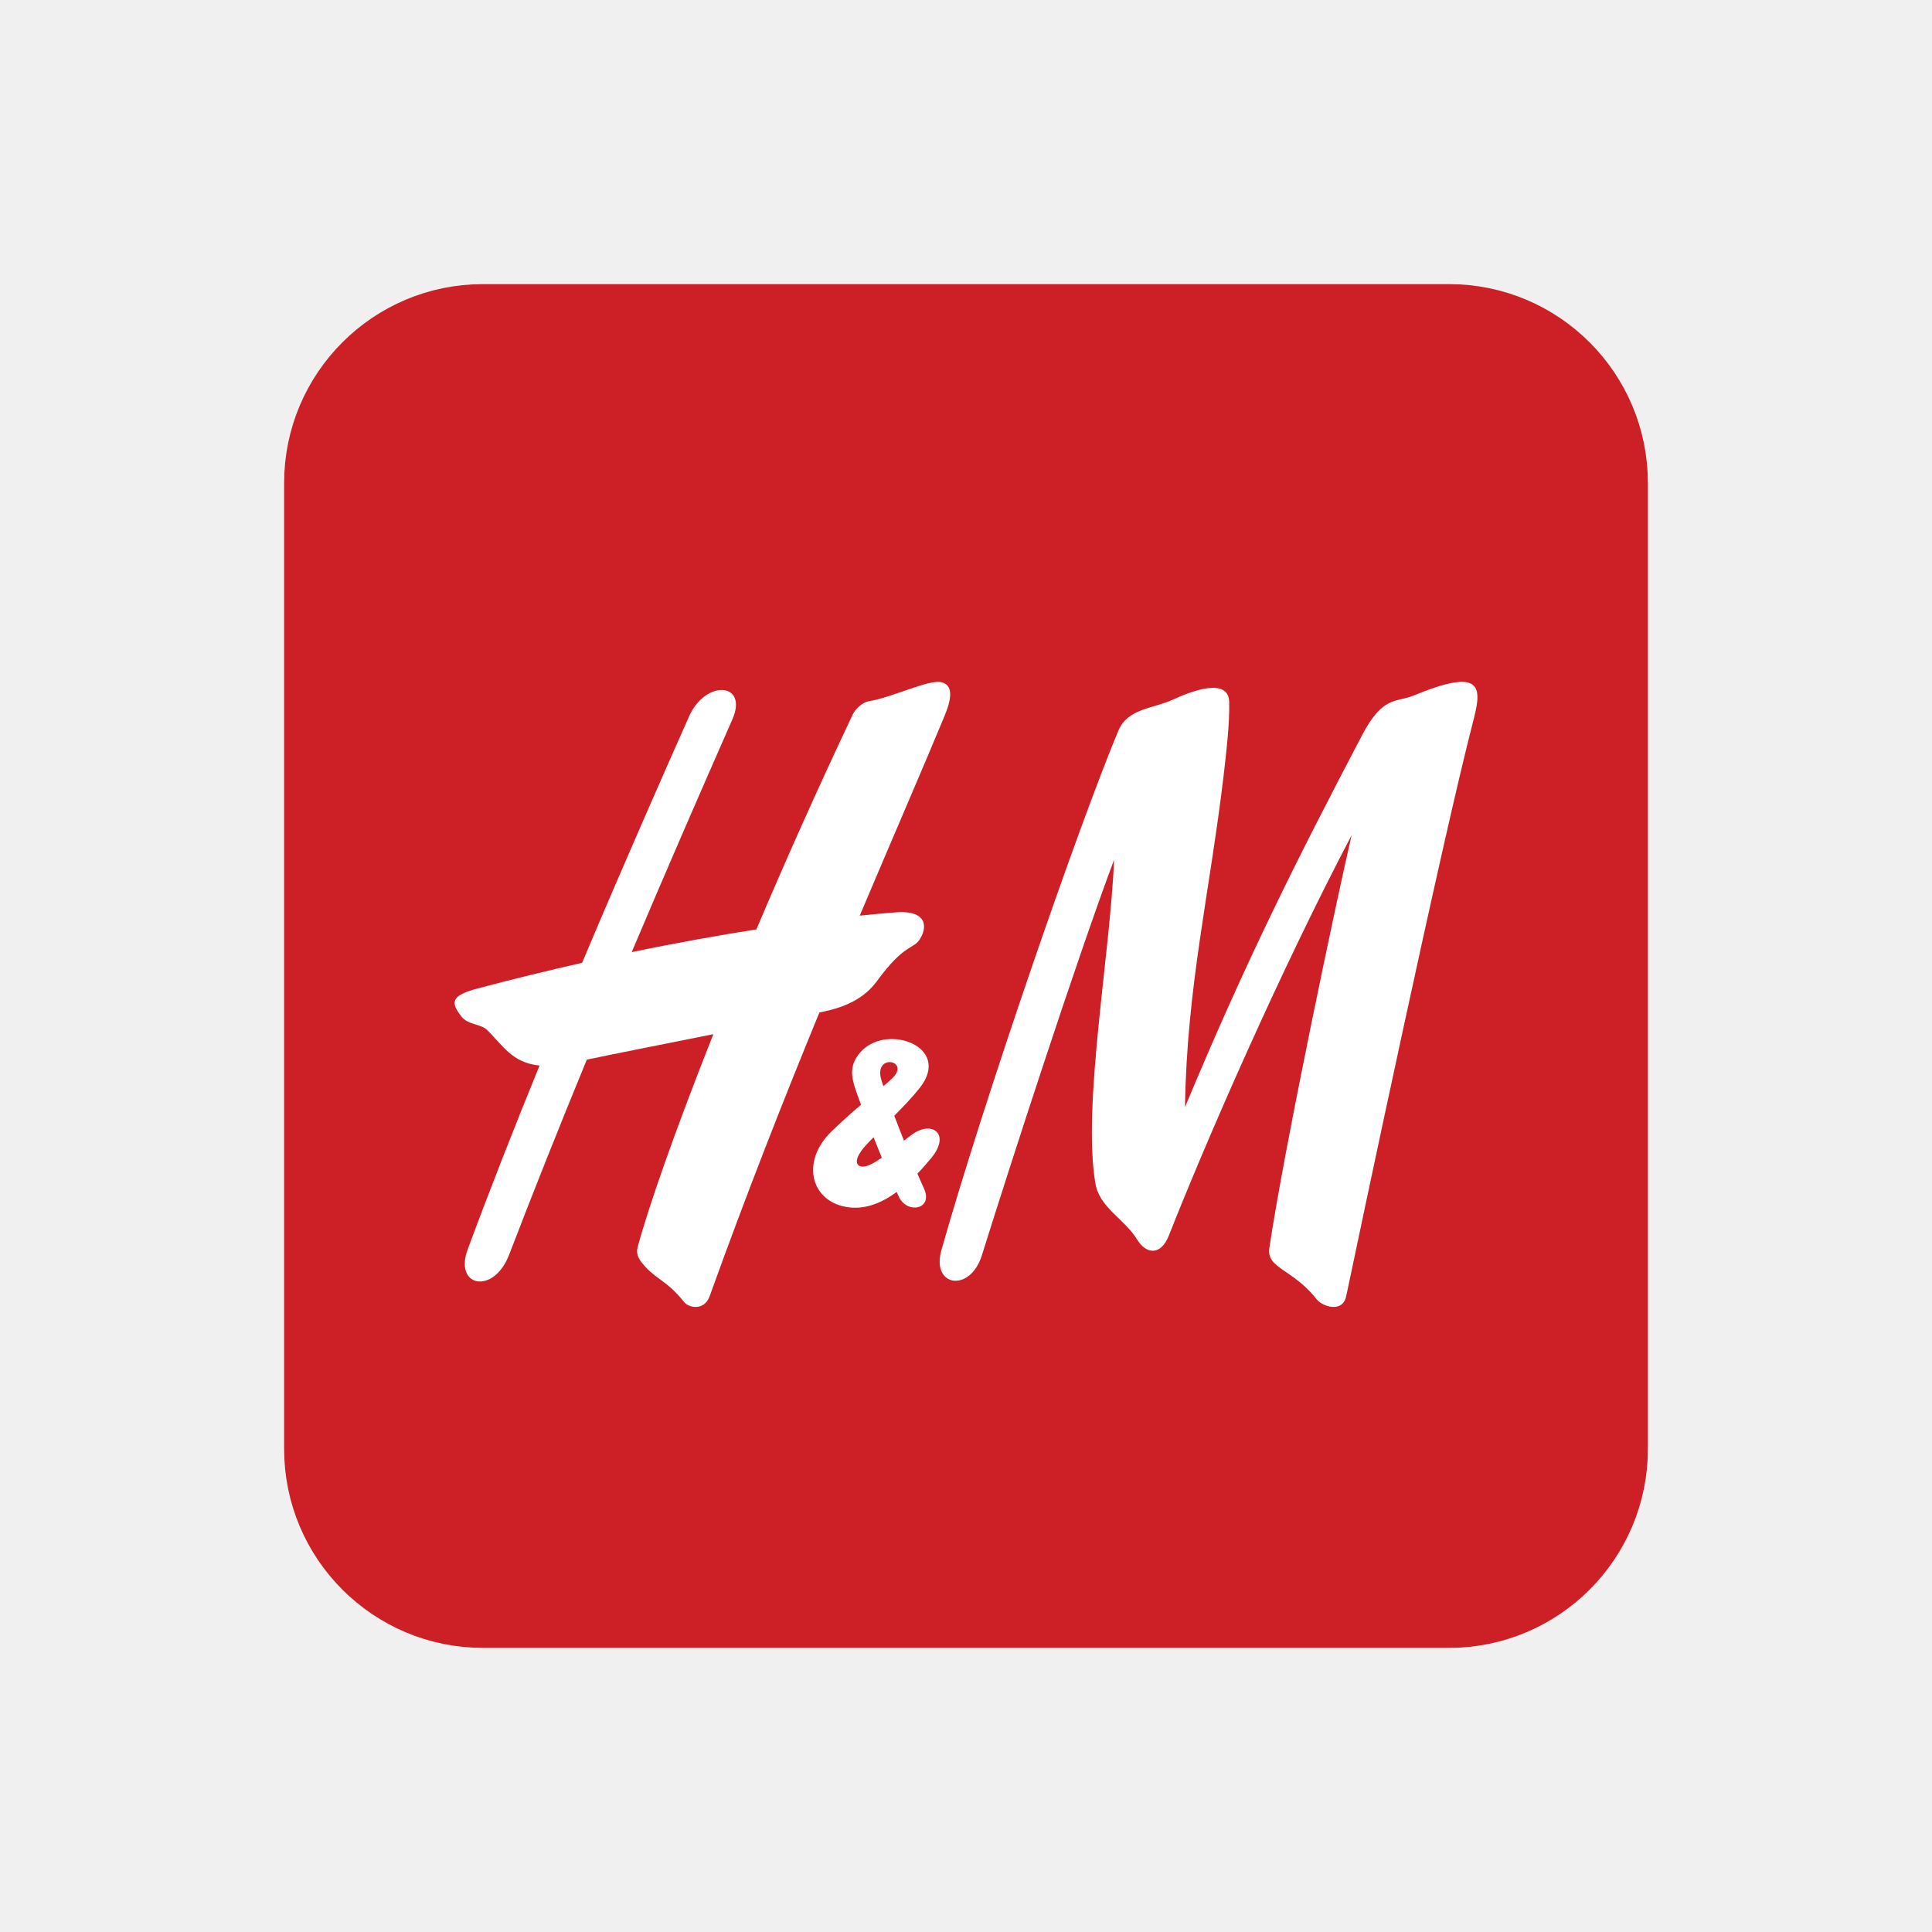
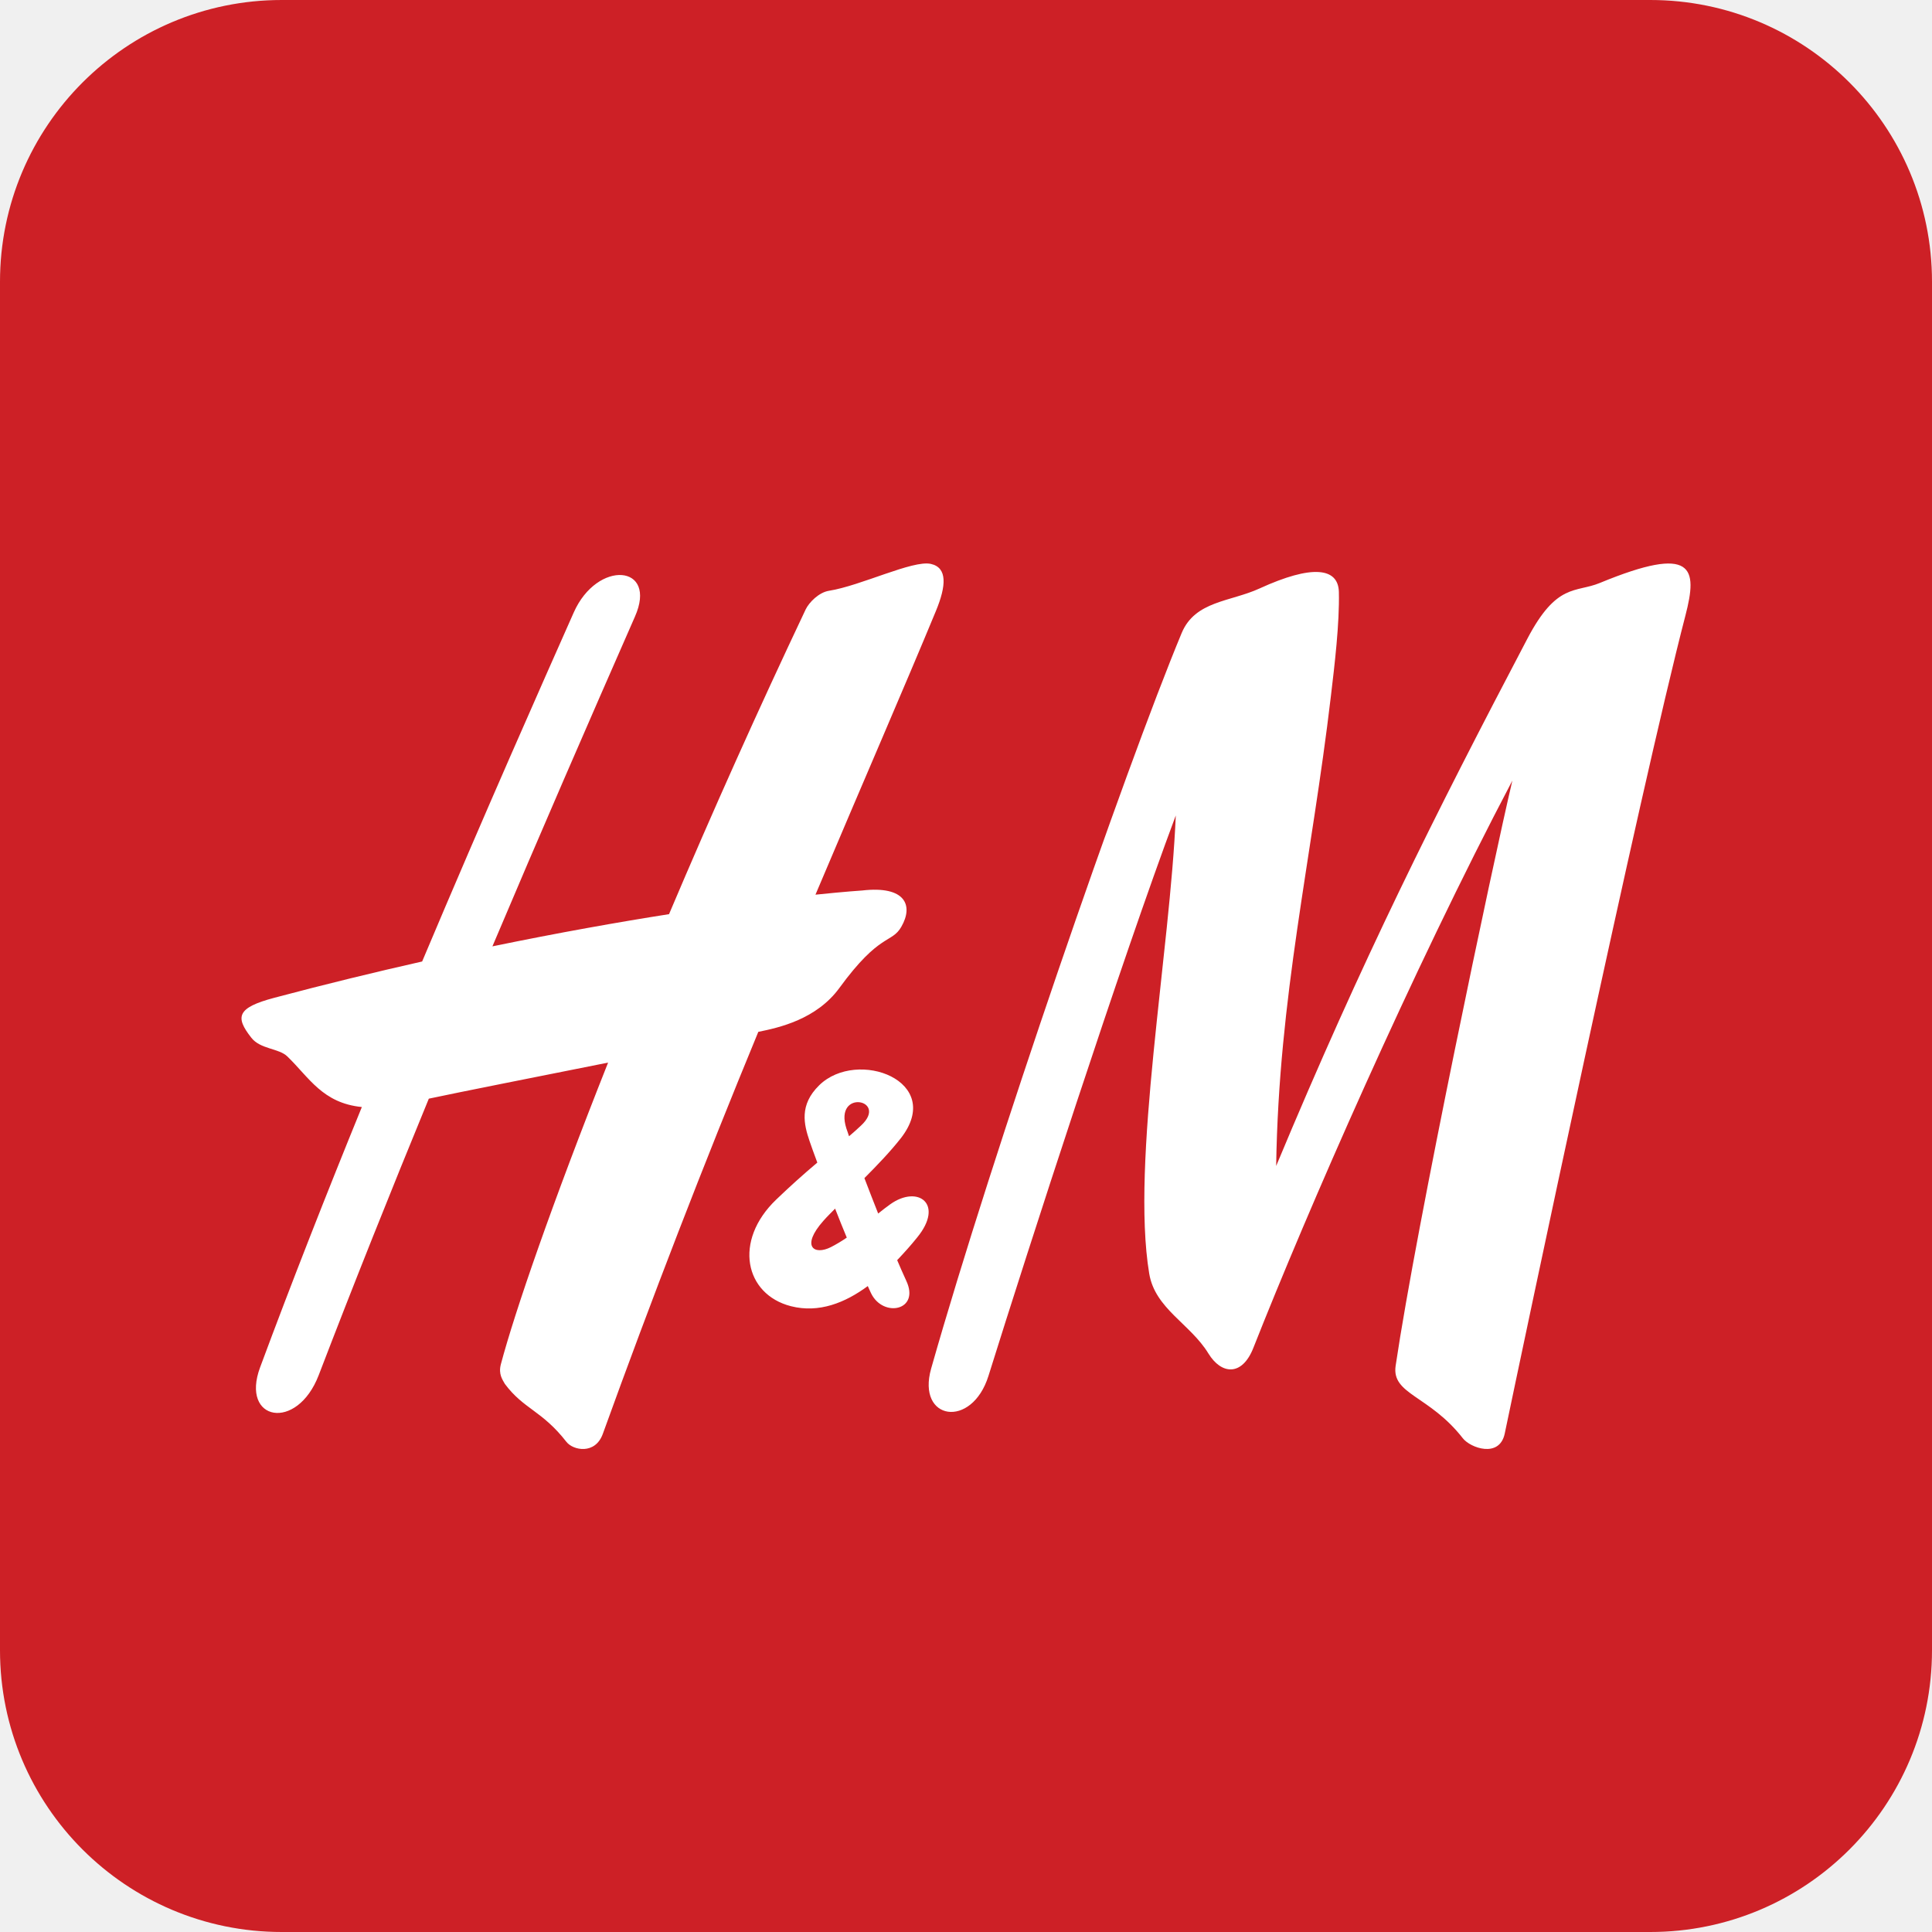
- <svg xmlns="http://www.w3.org/2000/svg" xmlns:xlink="http://www.w3.org/1999/xlink" width="34px" height="34px" viewBox="0 0 34 34" version="1.1">
+ <svg xmlns="http://www.w3.org/2000/svg" xmlns:xlink="http://www.w3.org/1999/xlink" width="24" height="24">
  <defs>
-     <rect id="path-1" x="0" y="0" width="24" height="24" rx="3" />
+     <rect id="a" x="0" y="0" width="24" height="24" rx="3" />
  </defs>
-   <g id="Basket,-Checkput" stroke="none" stroke-width="1" fill="#CD2026" fill-rule="evenodd">
-     <g id="Click-and-Collect---Aramex---Selected-Collection-Point---GEO-Active-+-Search---Mobile" transform="translate(-46, -377)">
-       <g id="Group-7" transform="translate(0, 282)">
-         <g id="Group" transform="translate(0, 85)">
-           <g id="Style/Icons/UI/Search/34px-YYY_1" transform="translate(46, 10)">
-             <g id="ic_search_48px" transform="translate(5, 5)">
-               <mask id="mask-2" fill="white">
-                 <use xlink:href="#path-1" />
-               </mask>
-               <rect stroke="#CD2026" x="0.5" y="0.5" width="23" height="23" rx="3" />
-               <g id="H&amp;M-Logo" mask="url(#mask-2)" fill="#FFFFFF">
-                 <g transform="translate(3, 7)">
-                   <path d="M16.873,0.242 C16.573,0.366 16.339,0.236 15.972,0.935 C14.819,3.133 13.923,4.917 12.854,7.484 C12.885,5.376 13.291,3.698 13.534,1.646 C13.578,1.267 13.641,0.746 13.632,0.353 C13.624,0.051 13.3,0.011 12.647,0.31 C12.283,0.477 11.846,0.463 11.679,0.864 C10.968,2.571 9.328,7.317 8.567,10.001 C8.384,10.646 9.072,10.754 9.279,10.092 C9.78,8.493 10.924,4.953 11.606,3.13 C11.538,4.799 11.047,7.437 11.276,8.821 C11.348,9.257 11.786,9.445 12.011,9.813 C12.171,10.075 12.429,10.102 12.57,9.743 C13.236,8.056 14.534,5.079 15.787,2.697 C15.541,3.745 14.6,8.194 14.338,9.967 C14.285,10.323 14.755,10.332 15.172,10.867 C15.266,10.987 15.626,11.118 15.691,10.81 C15.914,9.747 17.367,2.84 17.937,0.646 C18.09,0.055 18.046,-0.242 16.873,0.242" id="Fill-13" />
-                   <path d="M7.427,5.273 C7.931,4.582 8.076,4.722 8.198,4.512 C8.349,4.248 8.249,4 7.71,4.061 C7.71,4.061 7.506,4.075 7.13,4.114 C7.728,2.7 8.25,1.5 8.627,0.588 C8.755,0.278 8.771,0.051 8.563,0.005 C8.339,-0.044 7.695,0.276 7.297,0.339 C7.172,0.359 7.051,0.483 7.009,0.569 C6.374,1.912 5.805,3.19 5.311,4.356 C4.681,4.455 3.942,4.585 3.117,4.756 C3.707,3.361 4.305,1.986 4.888,0.661 C5.175,0.01 4.419,-0.051 4.126,0.609 C3.746,1.466 3.033,3.072 2.244,4.944 C1.664,5.075 1.05,5.225 0.407,5.395 C-0.06,5.519 -0.08,5.634 0.122,5.891 C0.234,6.035 0.464,6.02 0.569,6.123 C0.842,6.387 1.007,6.704 1.495,6.752 C1.059,7.821 0.624,8.924 0.231,9.986 C-0.016,10.652 0.688,10.788 0.959,10.083 C1.395,8.946 1.855,7.796 2.327,6.648 C2.72,6.564 3.673,6.376 4.554,6.2 C3.855,7.96 3.395,9.296 3.222,9.947 C3.189,10.072 3.244,10.141 3.273,10.192 C3.508,10.508 3.732,10.521 4.036,10.911 C4.118,11.017 4.393,11.074 4.488,10.813 C5.134,9.016 5.799,7.329 6.42,5.818 C6.678,5.766 7.142,5.663 7.427,5.273" id="Fill-11" />
-                   <path d="M8.059,7.96 C8.011,7.994 7.96,8.034 7.909,8.075 C7.85,7.926 7.792,7.778 7.738,7.635 C7.9,7.472 8.056,7.31 8.19,7.14 C8.744,6.429 7.649,6.02 7.177,6.481 C6.925,6.727 6.988,6.969 7.057,7.176 C7.078,7.239 7.113,7.334 7.153,7.442 C7.018,7.555 6.856,7.697 6.642,7.903 C6.107,8.415 6.253,9.079 6.825,9.226 C7.174,9.315 7.499,9.183 7.78,8.977 C7.794,9.006 7.808,9.04 7.821,9.066 C7.971,9.374 8.434,9.281 8.257,8.908 C8.227,8.844 8.188,8.753 8.145,8.654 C8.236,8.559 8.32,8.463 8.392,8.375 C8.734,7.957 8.404,7.713 8.059,7.96 L8.059,7.96 Z M7.696,6.982 C7.645,7.031 7.595,7.073 7.547,7.115 C7.536,7.082 7.523,7.044 7.514,7.018 C7.356,6.522 8.045,6.658 7.696,6.982 L7.696,6.982 Z M7.322,8.492 C7.113,8.598 6.946,8.484 7.228,8.166 C7.275,8.112 7.324,8.066 7.374,8.014 C7.421,8.133 7.469,8.254 7.519,8.374 C7.454,8.418 7.388,8.459 7.322,8.492 L7.322,8.492 Z" id="Fill-12" />
-                 </g>
-               </g>
-             </g>
-           </g>
-         </g>
-       </g>
+   <g fill="#CD2026" fill-rule="evenodd">
+     <mask id="b" fill="#fff">
+       <use xlink:href="#a" />
+     </mask>
+     <rect stroke="#CD2026" x=".5" y=".5" width="23" height="23" rx="3" />
+     <g mask="url(#b)" fill="#FFF">
+       <path d="M19.873 7.242c-.3.124-.534-.006-.9.693-1.154 2.198-2.05 3.982-3.12 6.549.032-2.108.438-3.786.68-5.838.045-.379.108-.9.099-1.293-.008-.302-.332-.342-.985-.043-.364.167-.801.153-.968.554-.71 1.707-2.35 6.453-3.112 9.137-.183.645.505.753.712.091.5-1.599 1.645-5.139 2.327-6.962-.068 1.67-.56 4.307-.33 5.691.072.436.51.624.735.992.16.262.418.289.559-.07.666-1.687 1.964-4.664 3.217-7.046-.246 1.048-1.187 5.497-1.45 7.27-.052.356.418.365.835.9.094.12.454.25.52-.057.222-1.063 1.675-7.97 2.245-10.164.153-.59.109-.888-1.064-.404M10.427 12.273c.504-.691.65-.55.77-.761.152-.264.052-.512-.487-.45 0 0-.204.013-.58.052.598-1.414 1.12-2.614 1.497-3.526.128-.31.144-.537-.064-.583-.224-.05-.868.271-1.266.334-.125.02-.246.144-.288.23a100.317 100.317 0 0 0-1.698 3.787c-.63.099-1.369.23-2.194.4.59-1.395 1.188-2.77 1.77-4.095.288-.65-.468-.712-.76-.052-.38.857-1.094 2.463-1.883 4.335-.58.131-1.194.28-1.837.451-.467.124-.487.239-.285.496.112.144.342.13.447.232.273.264.438.58.926.629-.436 1.069-.87 2.172-1.264 3.234-.247.666.457.802.728.097.436-1.137.896-2.287 1.368-3.435.393-.084 1.346-.272 2.227-.448-.699 1.76-1.159 3.096-1.332 3.747-.033.125.022.194.05.245.236.316.46.329.764.719.082.106.357.163.452-.098a119.968 119.968 0 0 1 1.932-4.995c.258-.052.722-.155 1.007-.545M11.059 14.96c-.048.034-.099.074-.15.115a35.86 35.86 0 0 1-.171-.44c.162-.163.318-.325.452-.495.554-.71-.541-1.12-1.013-.659-.252.246-.19.488-.12.695.021.063.056.158.096.266a10.44 10.44 0 0 0-.511.46c-.535.513-.39 1.177.183 1.324.349.089.674-.043.955-.25.014.03.028.064.041.09.15.308.613.215.436-.158a9.37 9.37 0 0 1-.112-.254c.09-.095.175-.19.247-.28.342-.417.012-.66-.333-.414zm-.363-.978c-.051.049-.1.091-.149.133-.01-.033-.024-.07-.033-.097-.158-.496.531-.36.182-.036zm-.374 1.51c-.21.106-.376-.008-.094-.326.047-.054.096-.1.146-.152.047.12.095.24.145.36a1.799 1.799 0 0 1-.197.118z" />
    </g>
  </g>
</svg>
